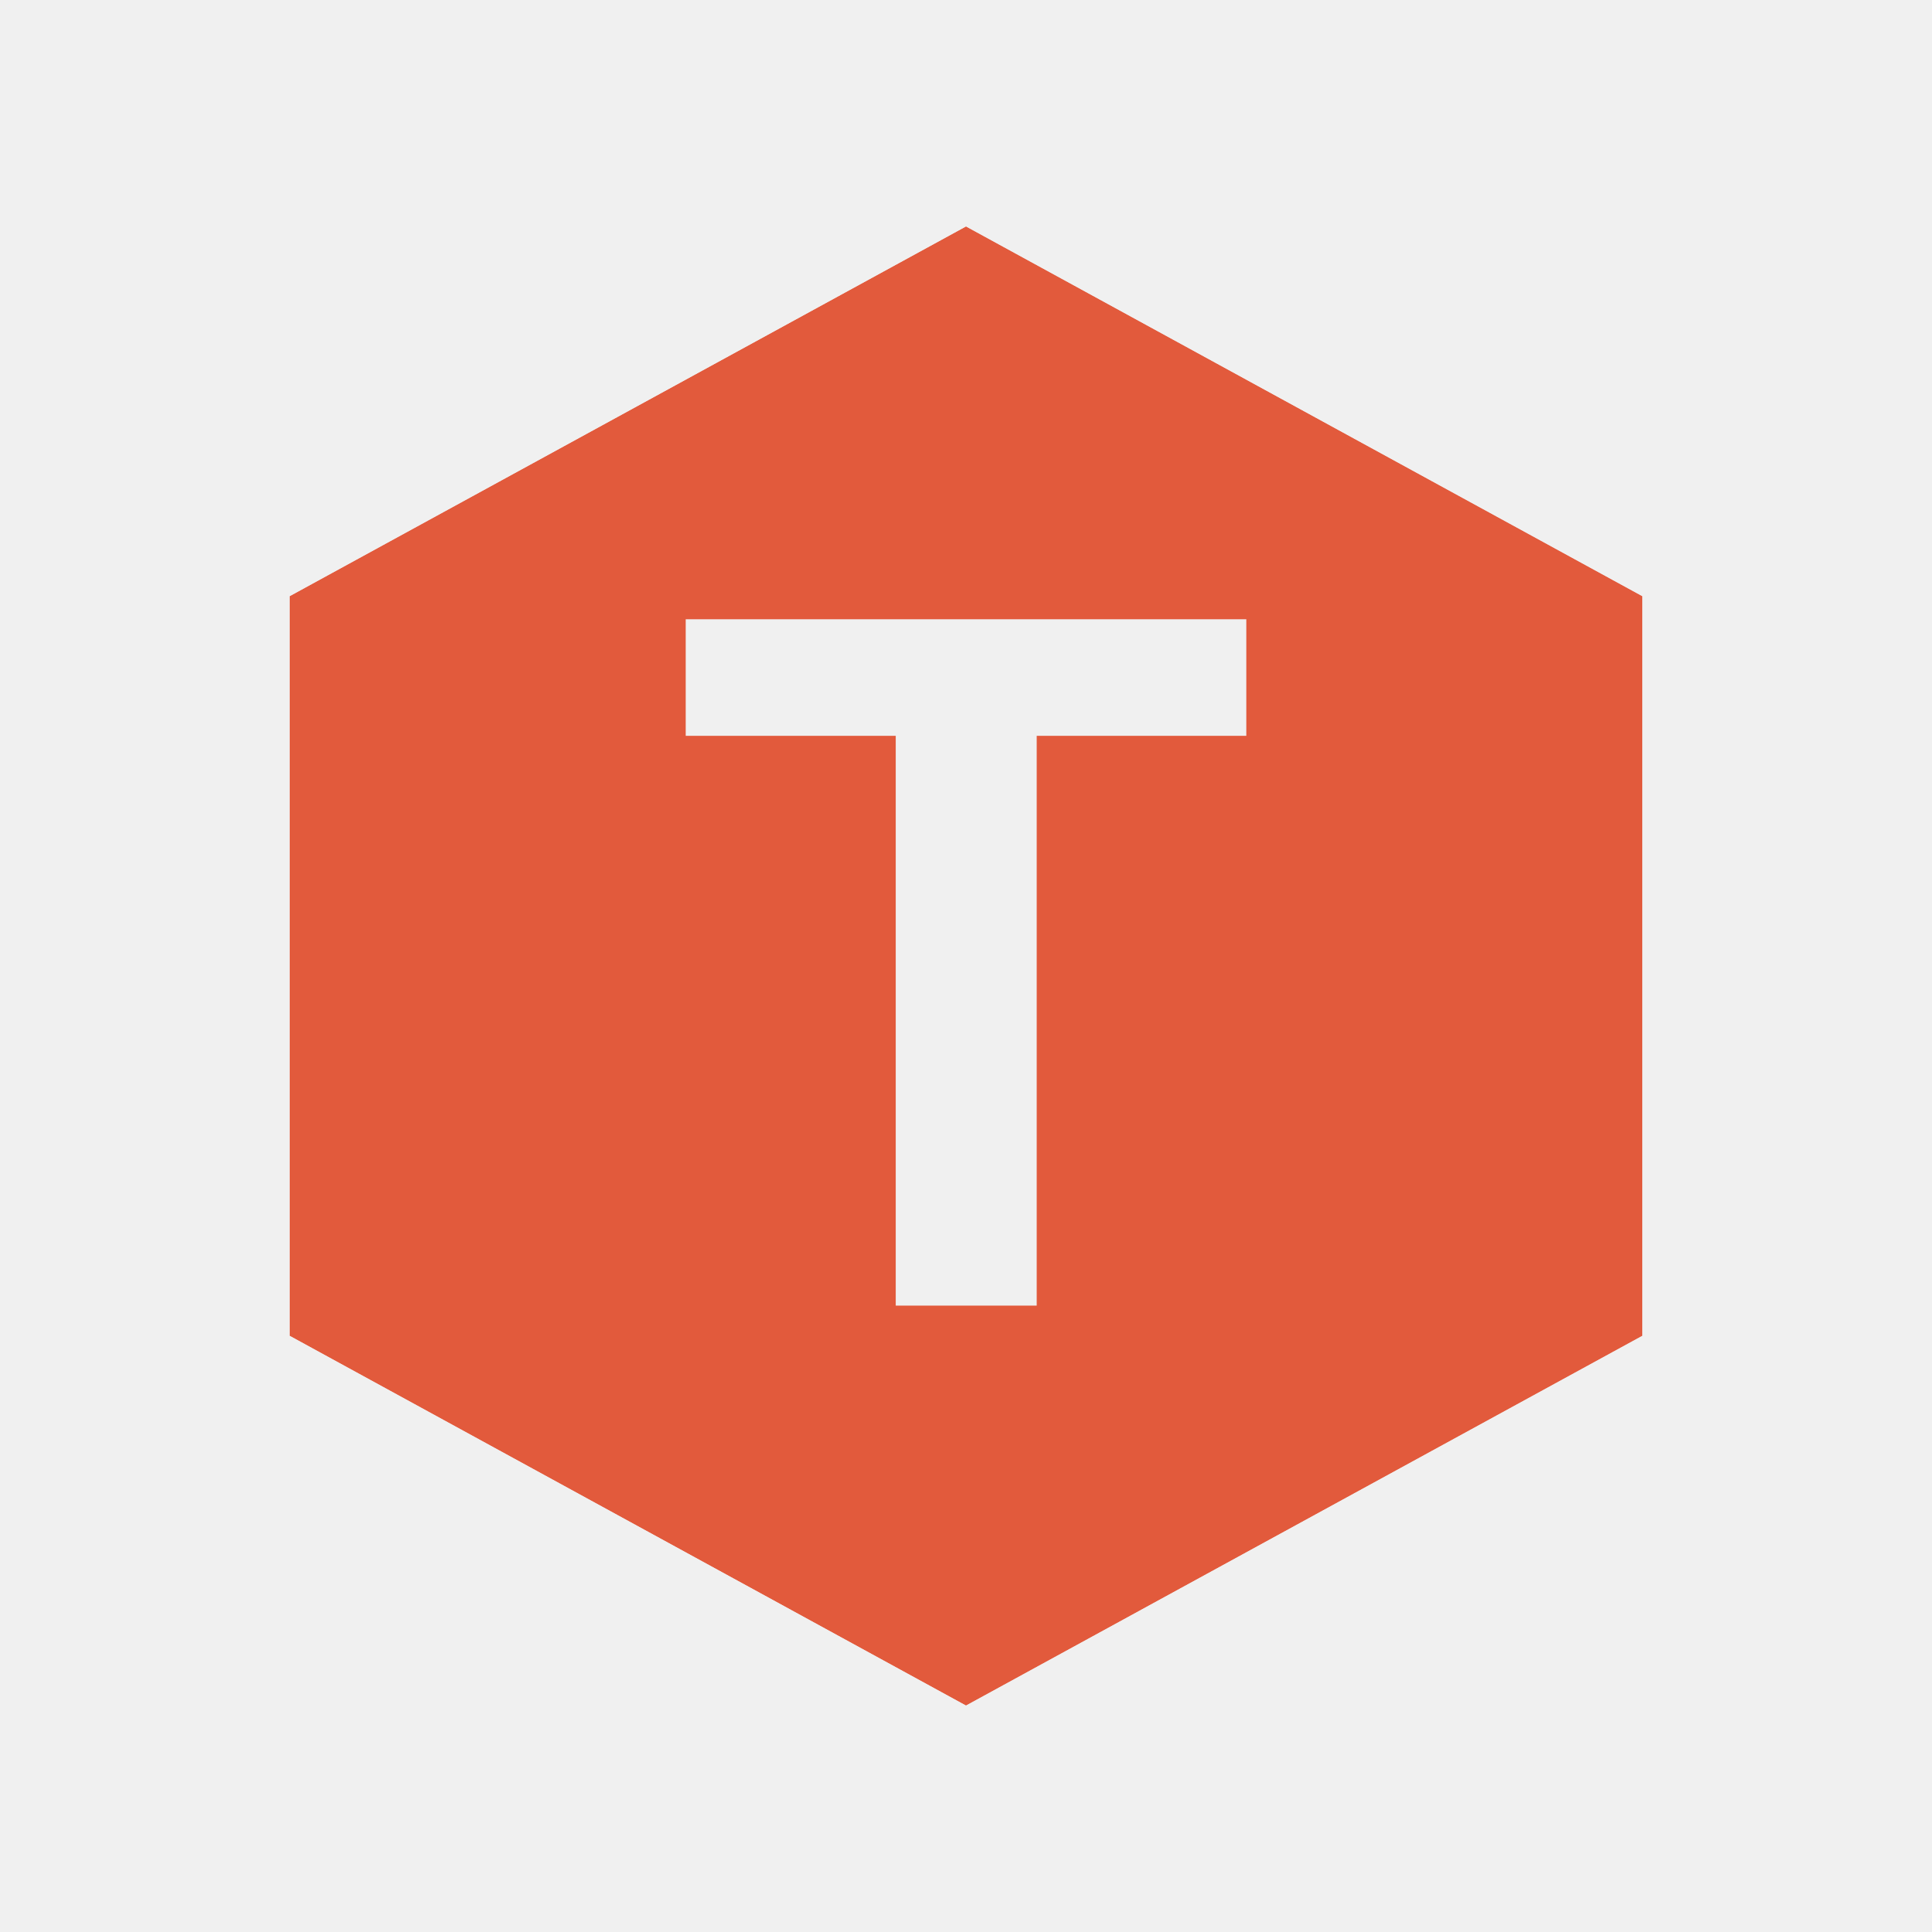
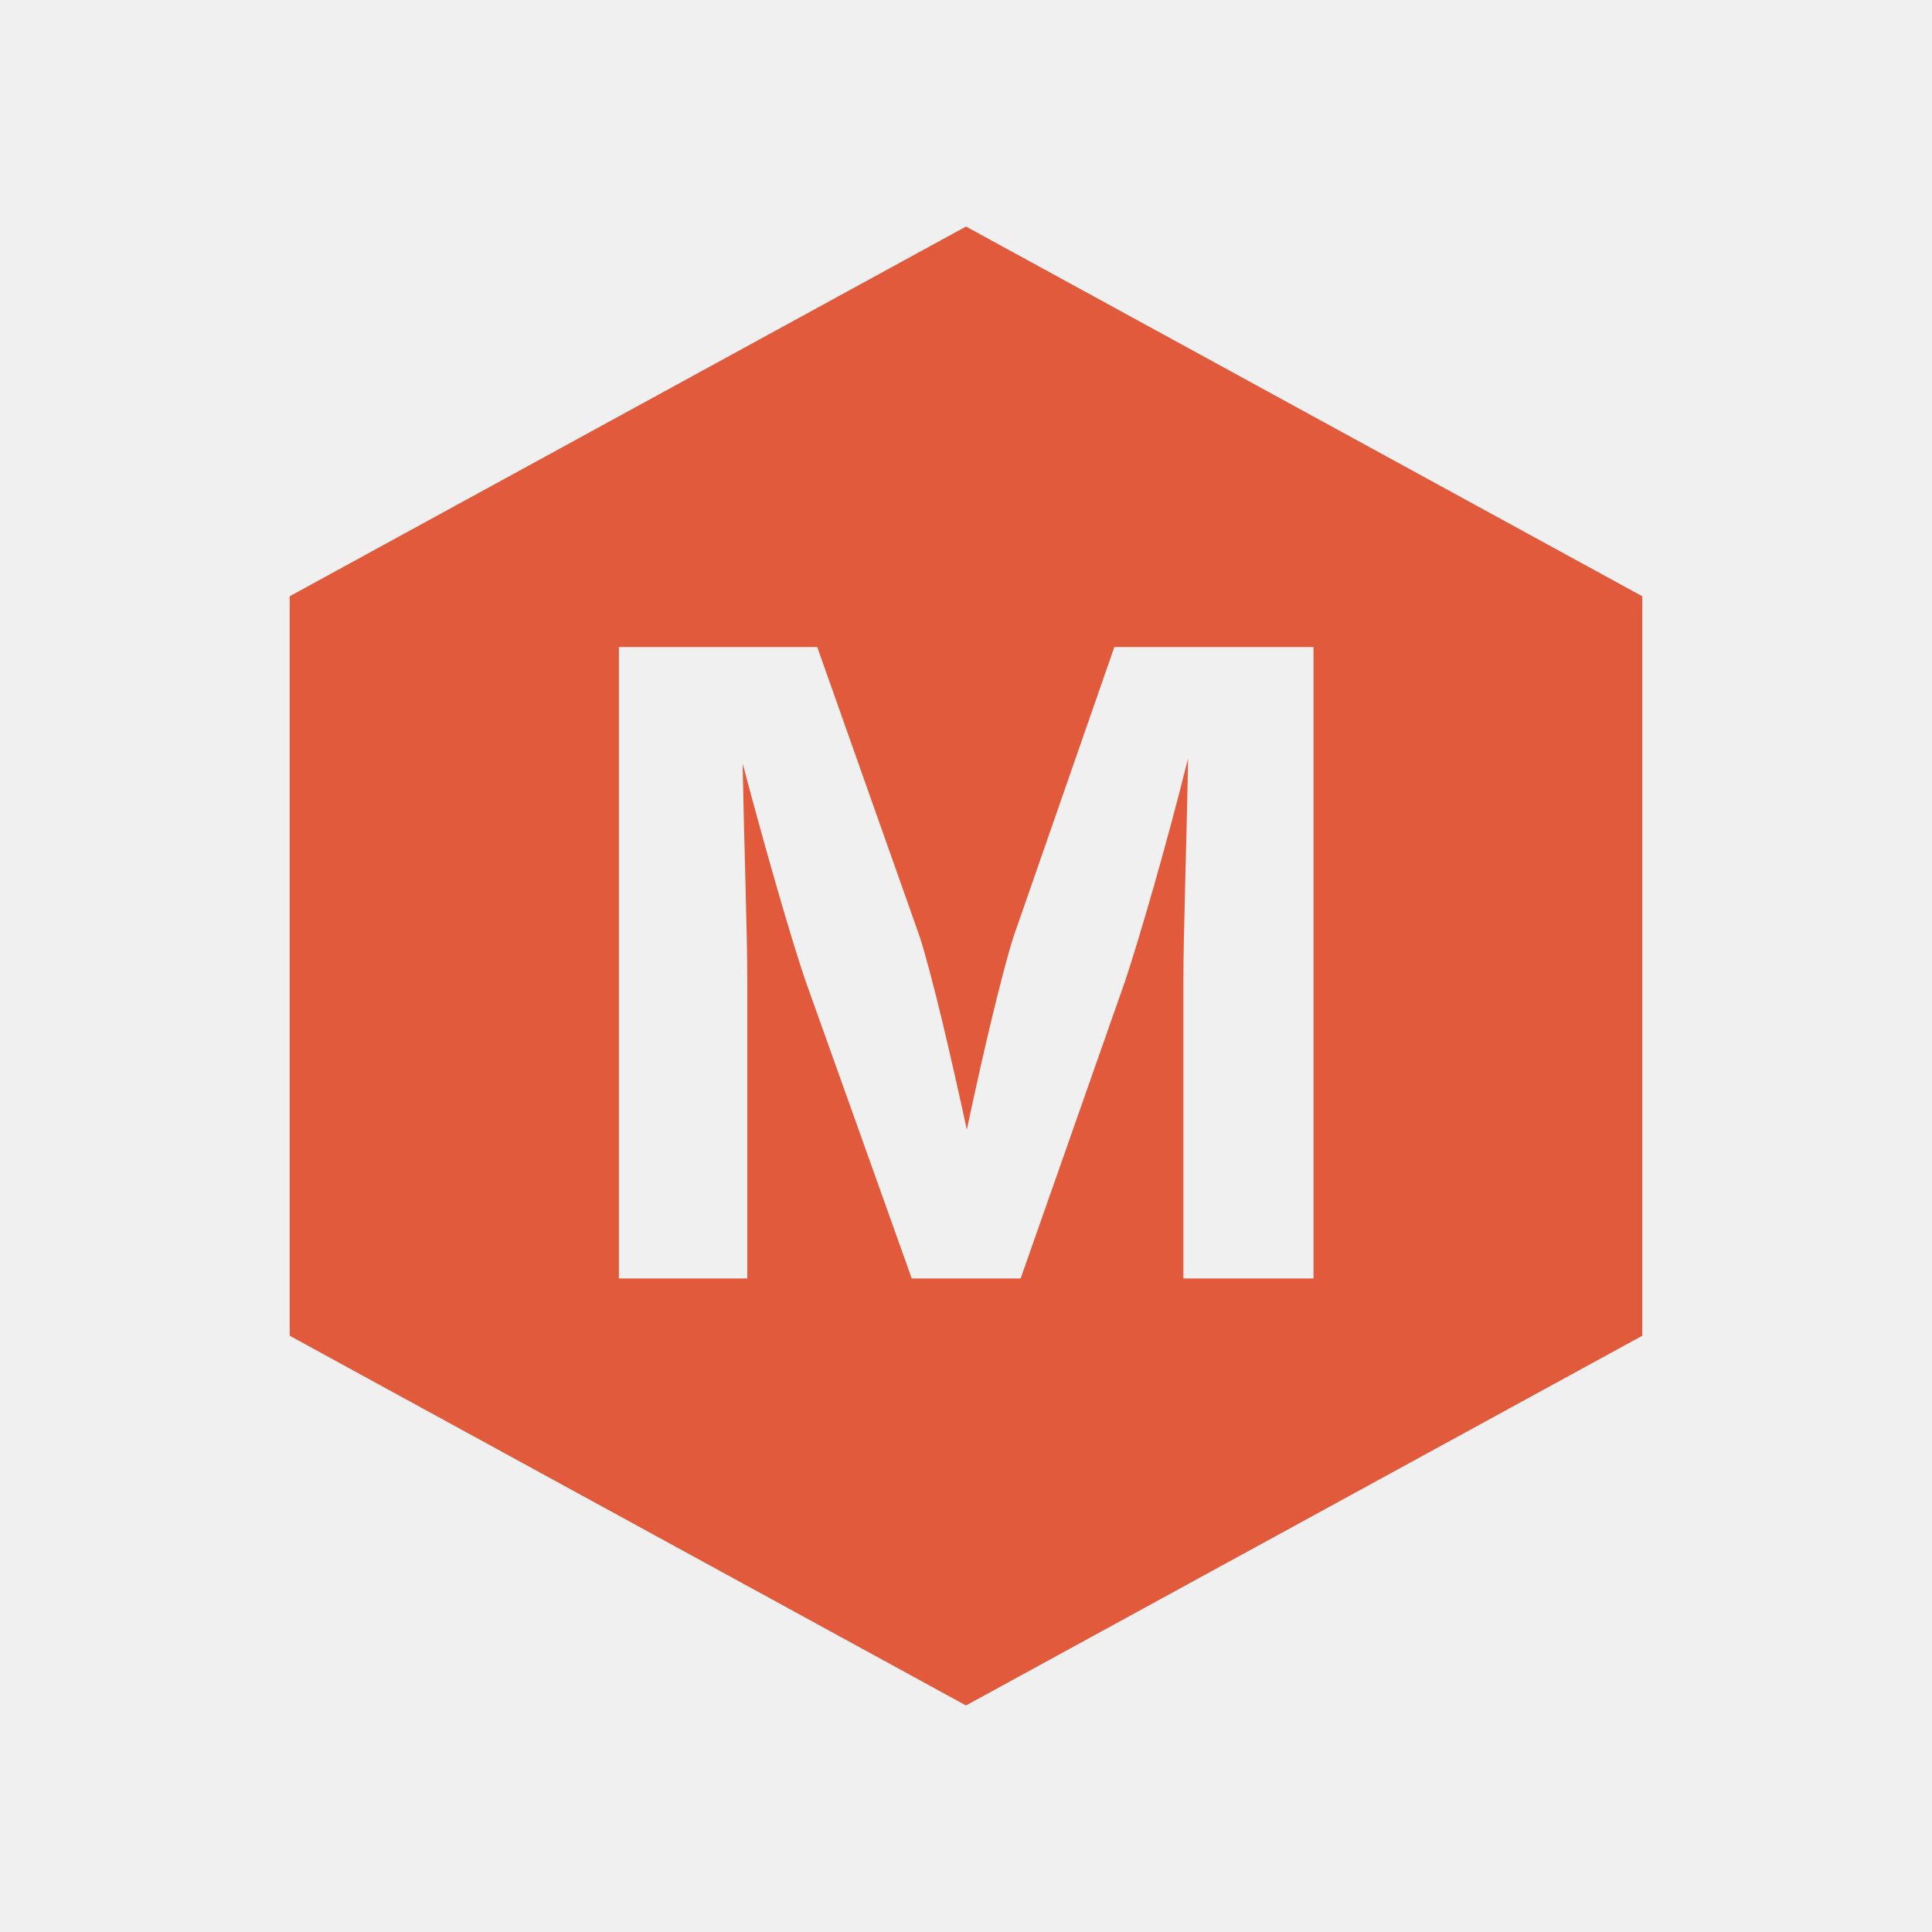
<svg xmlns="http://www.w3.org/2000/svg" width="32" height="32" viewBox="0 0 512 512">
  <style>
    .brand { color: #e25a3c; }
    @media (prefers-color-scheme: light) {
      .brand { color: #b83d28; }
    }
  </style>
  <defs>
    <mask id="cut">
      <path d="M256 60L435.263 158V354L256 452L76.737 354V158L256 60Z" fill="#fff" />
-       <text x="256" y="256" dy=".36em" text-anchor="middle" font-family="Onest, system-ui, -apple-system, 'Segoe UI', sans-serif" font-weight="700" font-size="250" fill="#000">T</text>
+       <text x="256" y="256" dy=".36em" text-anchor="middle" font-family="Onest, system-ui, -apple-system, 'Segoe UI', sans-serif" font-weight="700" font-size="230" fill="#000">M</text>
    </mask>
  </defs>
  <path class="brand" d="M256 60L435.263 158V354L256 452L76.737 354V158L256 60Z" fill="currentColor" mask="url(#cut)" />
</svg>
